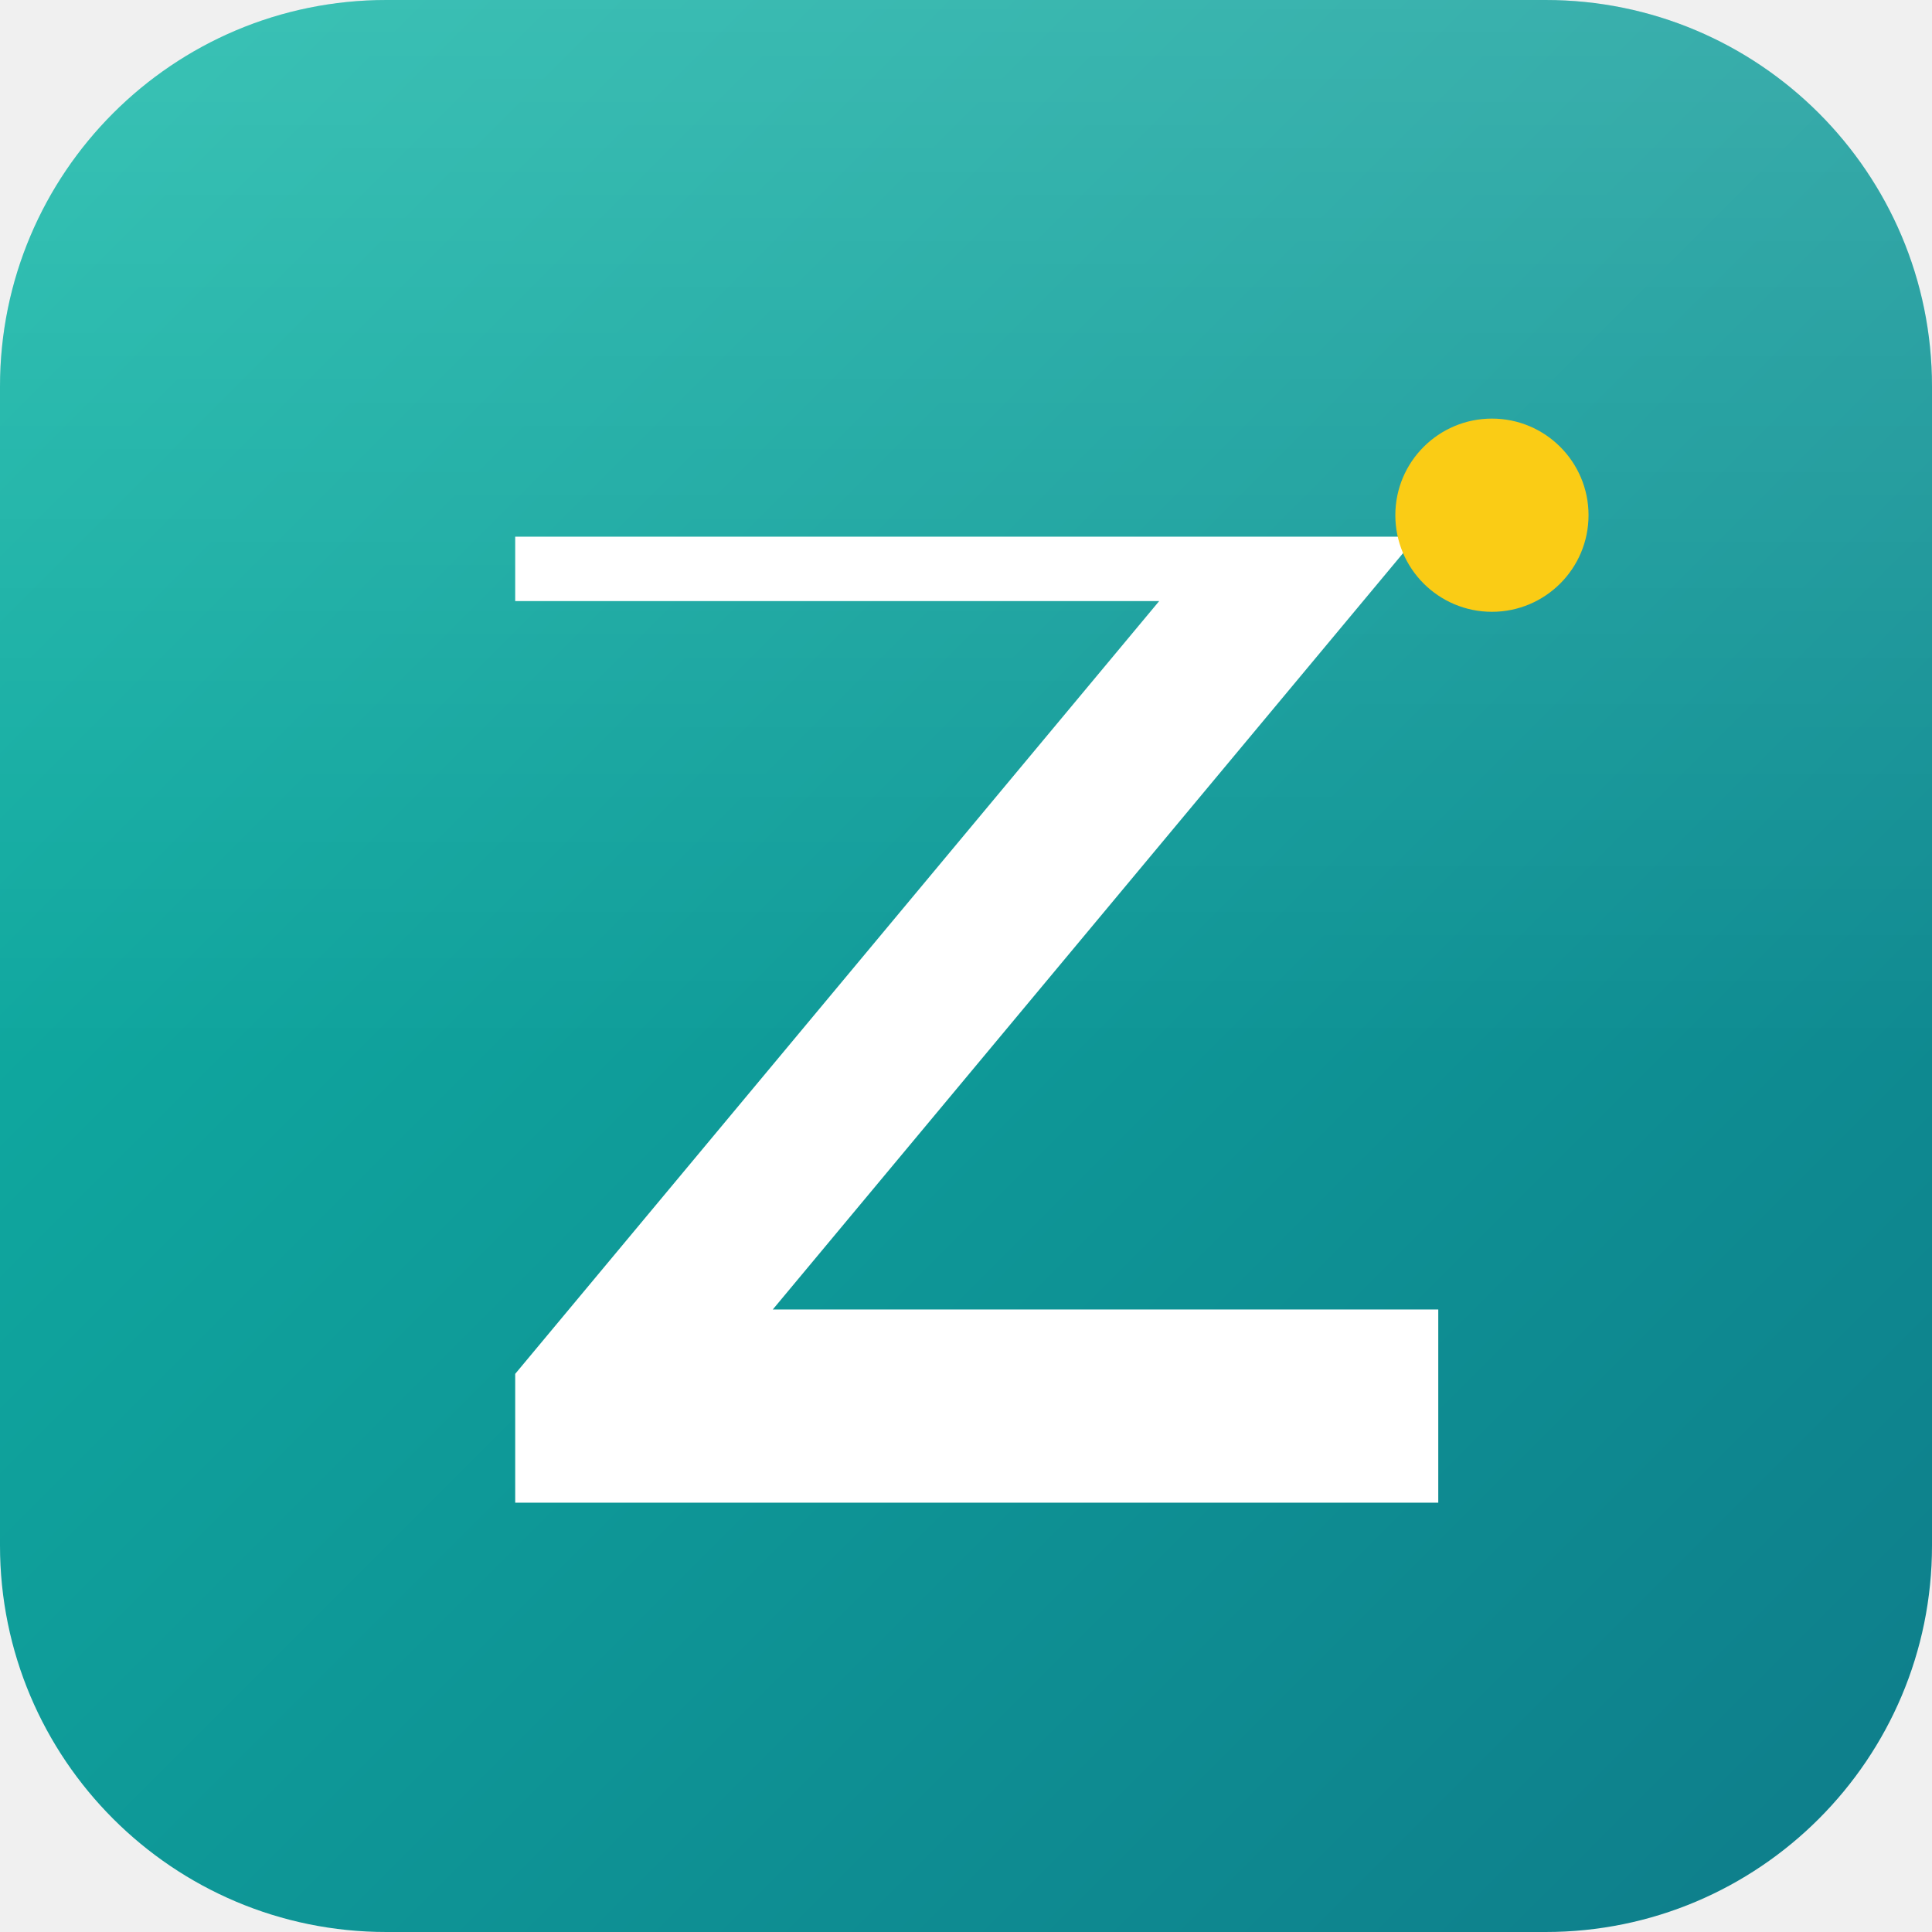
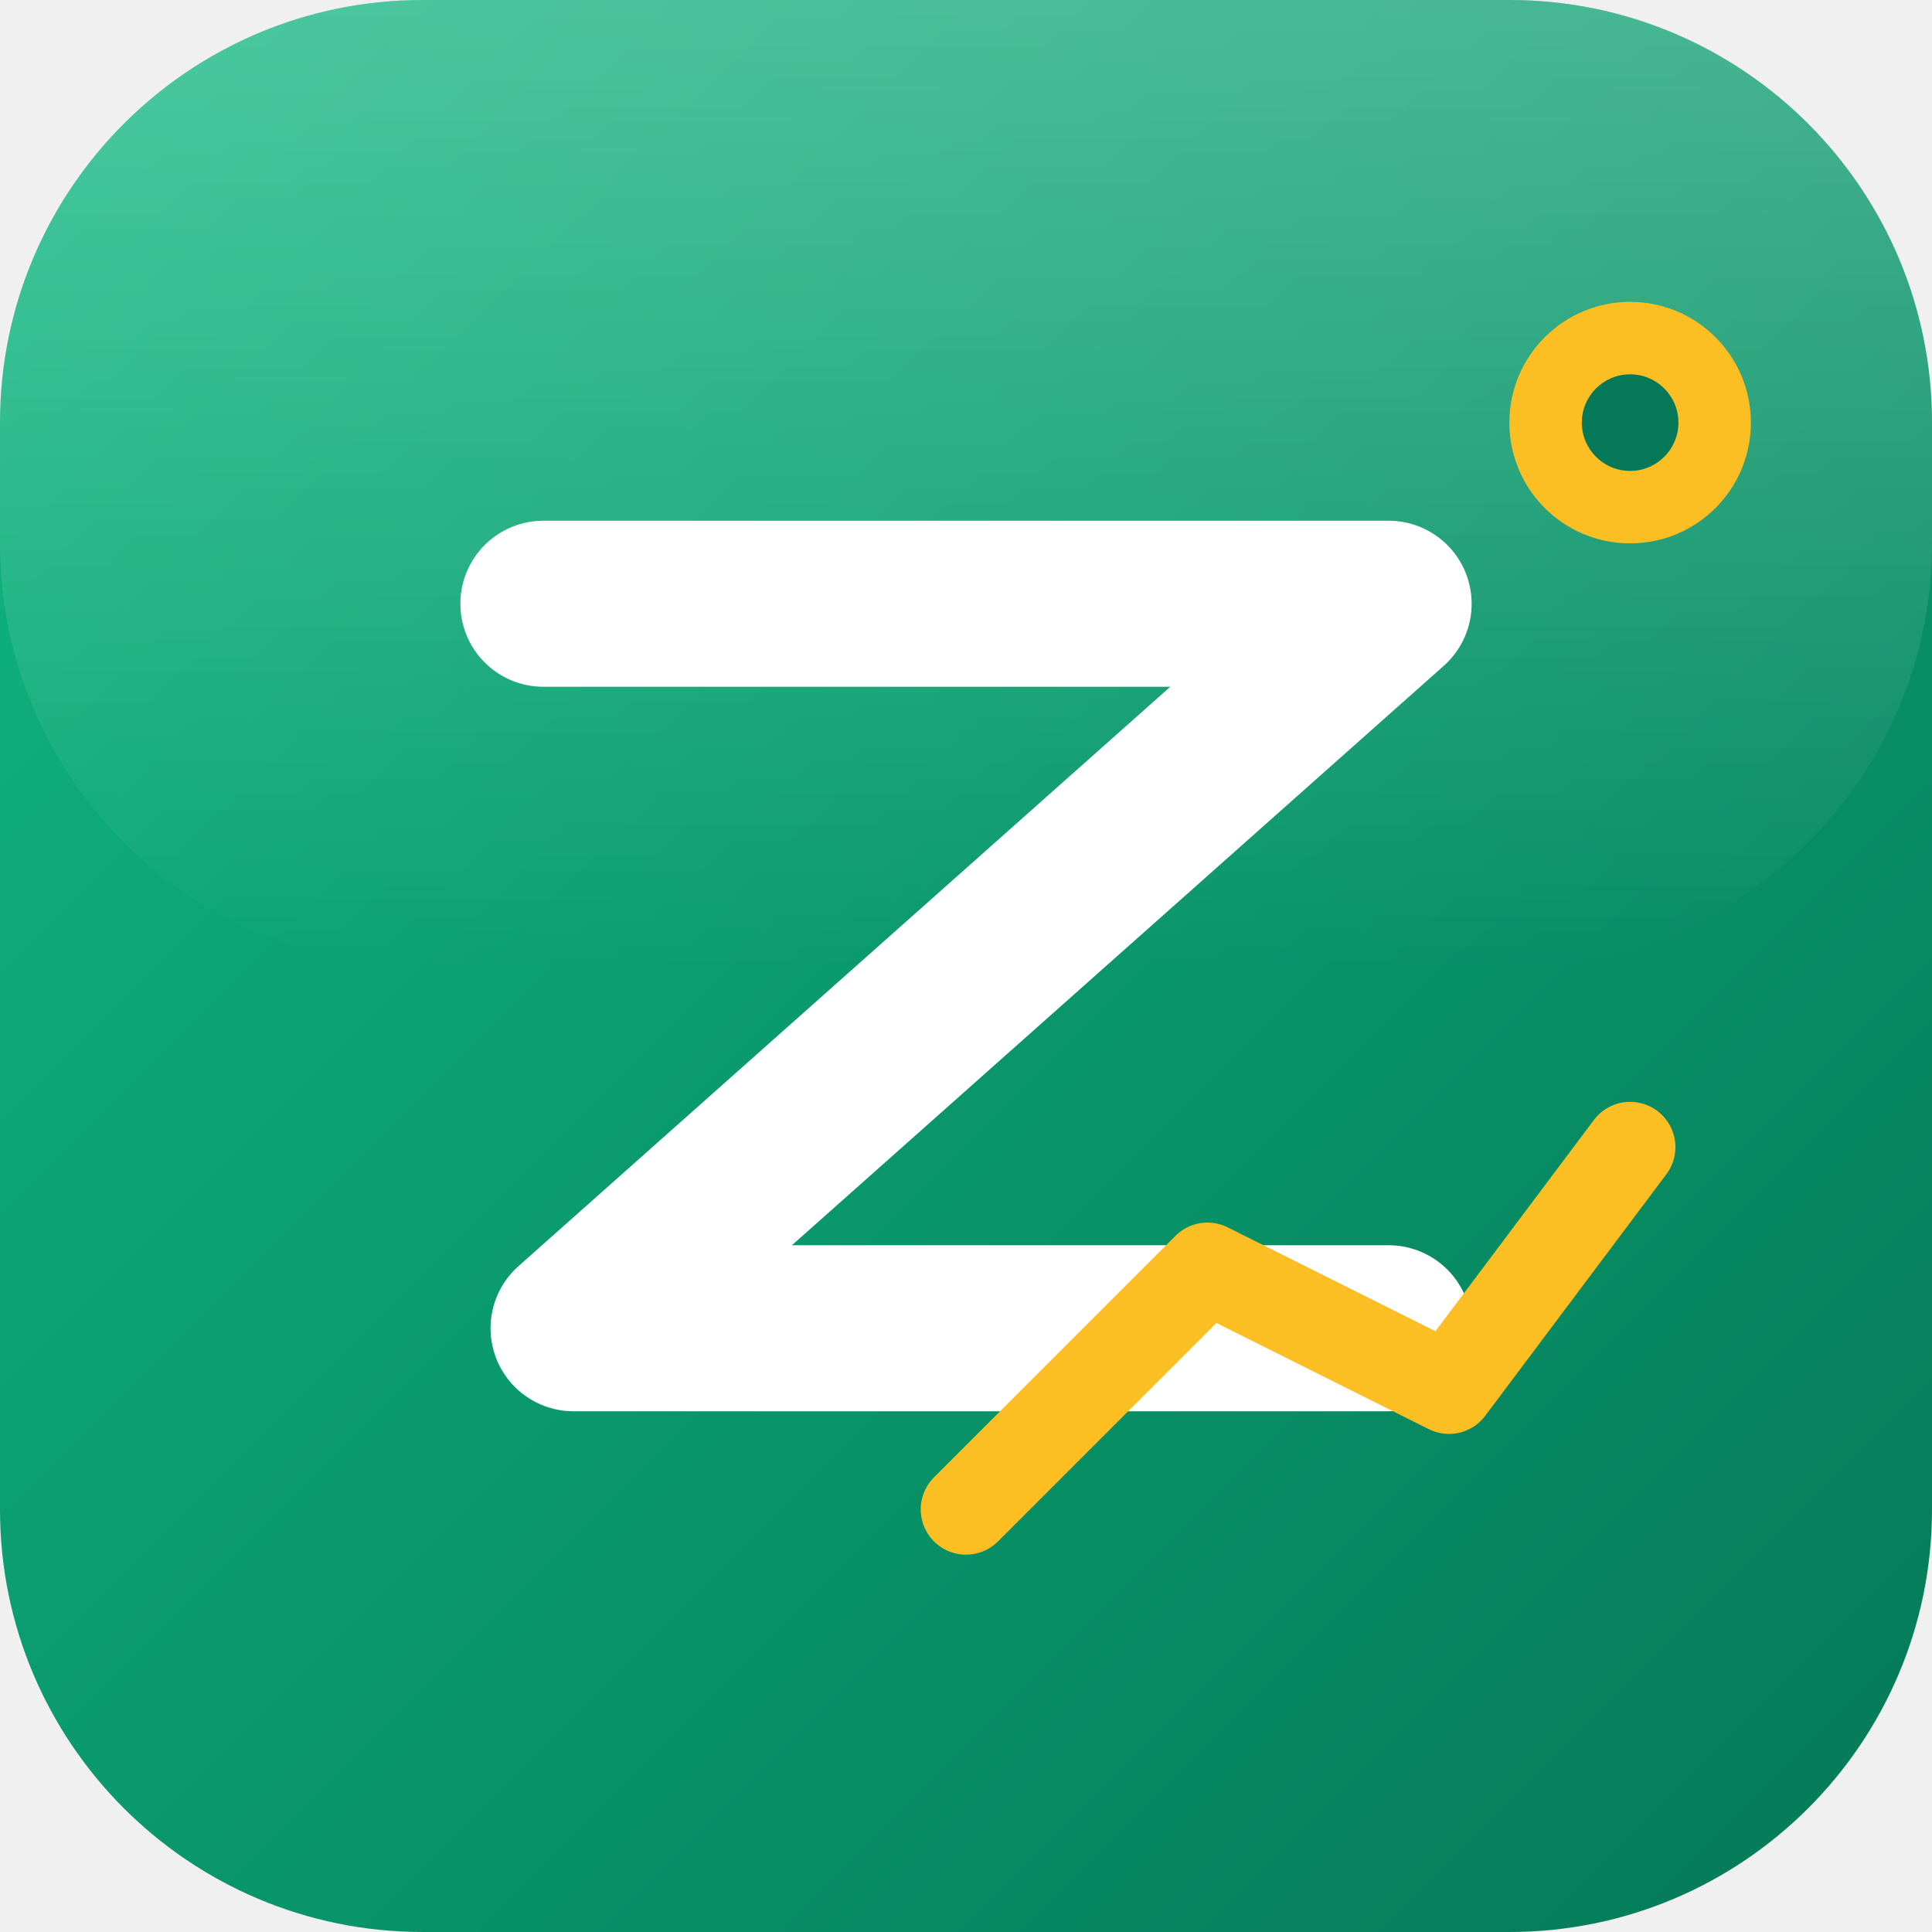
- <svg xmlns="http://www.w3.org/2000/svg" width="180" height="180" viewBox="0 0 180 180" fill="none" role="img" aria-label="Zacoderp / زاكود">
+ <svg xmlns="http://www.w3.org/2000/svg" viewBox="0 0 64 64" width="256" height="256" role="img" aria-label="Zacode">
  <defs>
-     <linearGradient id="zacBg" x1="0" y1="0" x2="180" y2="180" gradientUnits="userSpaceOnUse">
-       <stop offset="0%" stop-color="#0FB7A6" />
-       <stop offset="100%" stop-color="#0E7C8A" />
+     <linearGradient id="zg3" x1="0" y1="0" x2="1" y2="1">
+       <stop offset="0%" stop-color="#10b981" />
+       <stop offset="100%" stop-color="#047857" />
    </linearGradient>
-     <linearGradient id="zacShine" x1="0" y1="0" x2="0" y2="180" gradientUnits="userSpaceOnUse">
-       <stop offset="0%" stop-color="#FFFFFF" stop-opacity="0.18" />
-       <stop offset="55%" stop-color="#FFFFFF" stop-opacity="0" />
+     <linearGradient id="zg-shine3" x1="0" y1="0" x2="0" y2="1">
+       <stop offset="0%" stop-color="#ffffff" stop-opacity="0.25" />
+       <stop offset="100%" stop-color="#ffffff" stop-opacity="0" />
    </linearGradient>
  </defs>
-   <rect width="180" height="180" rx="36" fill="url(#zacBg)" />
-   <rect width="180" height="180" rx="36" fill="url(#zacShine)" />
-   <path d="M48 50 H132 L72 122 H134 V140 H48 V128 L108 56 H48 Z" fill="#FFFFFF" />
-   <circle cx="139" cy="48" r="9" fill="#FACC15" />
+   <rect width="64" height="64" rx="14" fill="url(#zg3)" />
+   <rect width="64" height="32" rx="14" fill="url(#zg-shine3)" />
+   <path d="M 18 20 H 46 L 19 44 H 46" fill="none" stroke="#ffffff" stroke-width="5.5" stroke-linecap="round" stroke-linejoin="round" />
+   <path d="M 32 50 L 40 42 L 48 46 L 54 38" fill="none" stroke="#fbbf24" stroke-width="3" stroke-linecap="round" stroke-linejoin="round" />
+   <circle cx="54" cy="14" r="4" fill="#fbbf24" />
+   <circle cx="54" cy="14" r="1.6" fill="#047857" />
</svg>
